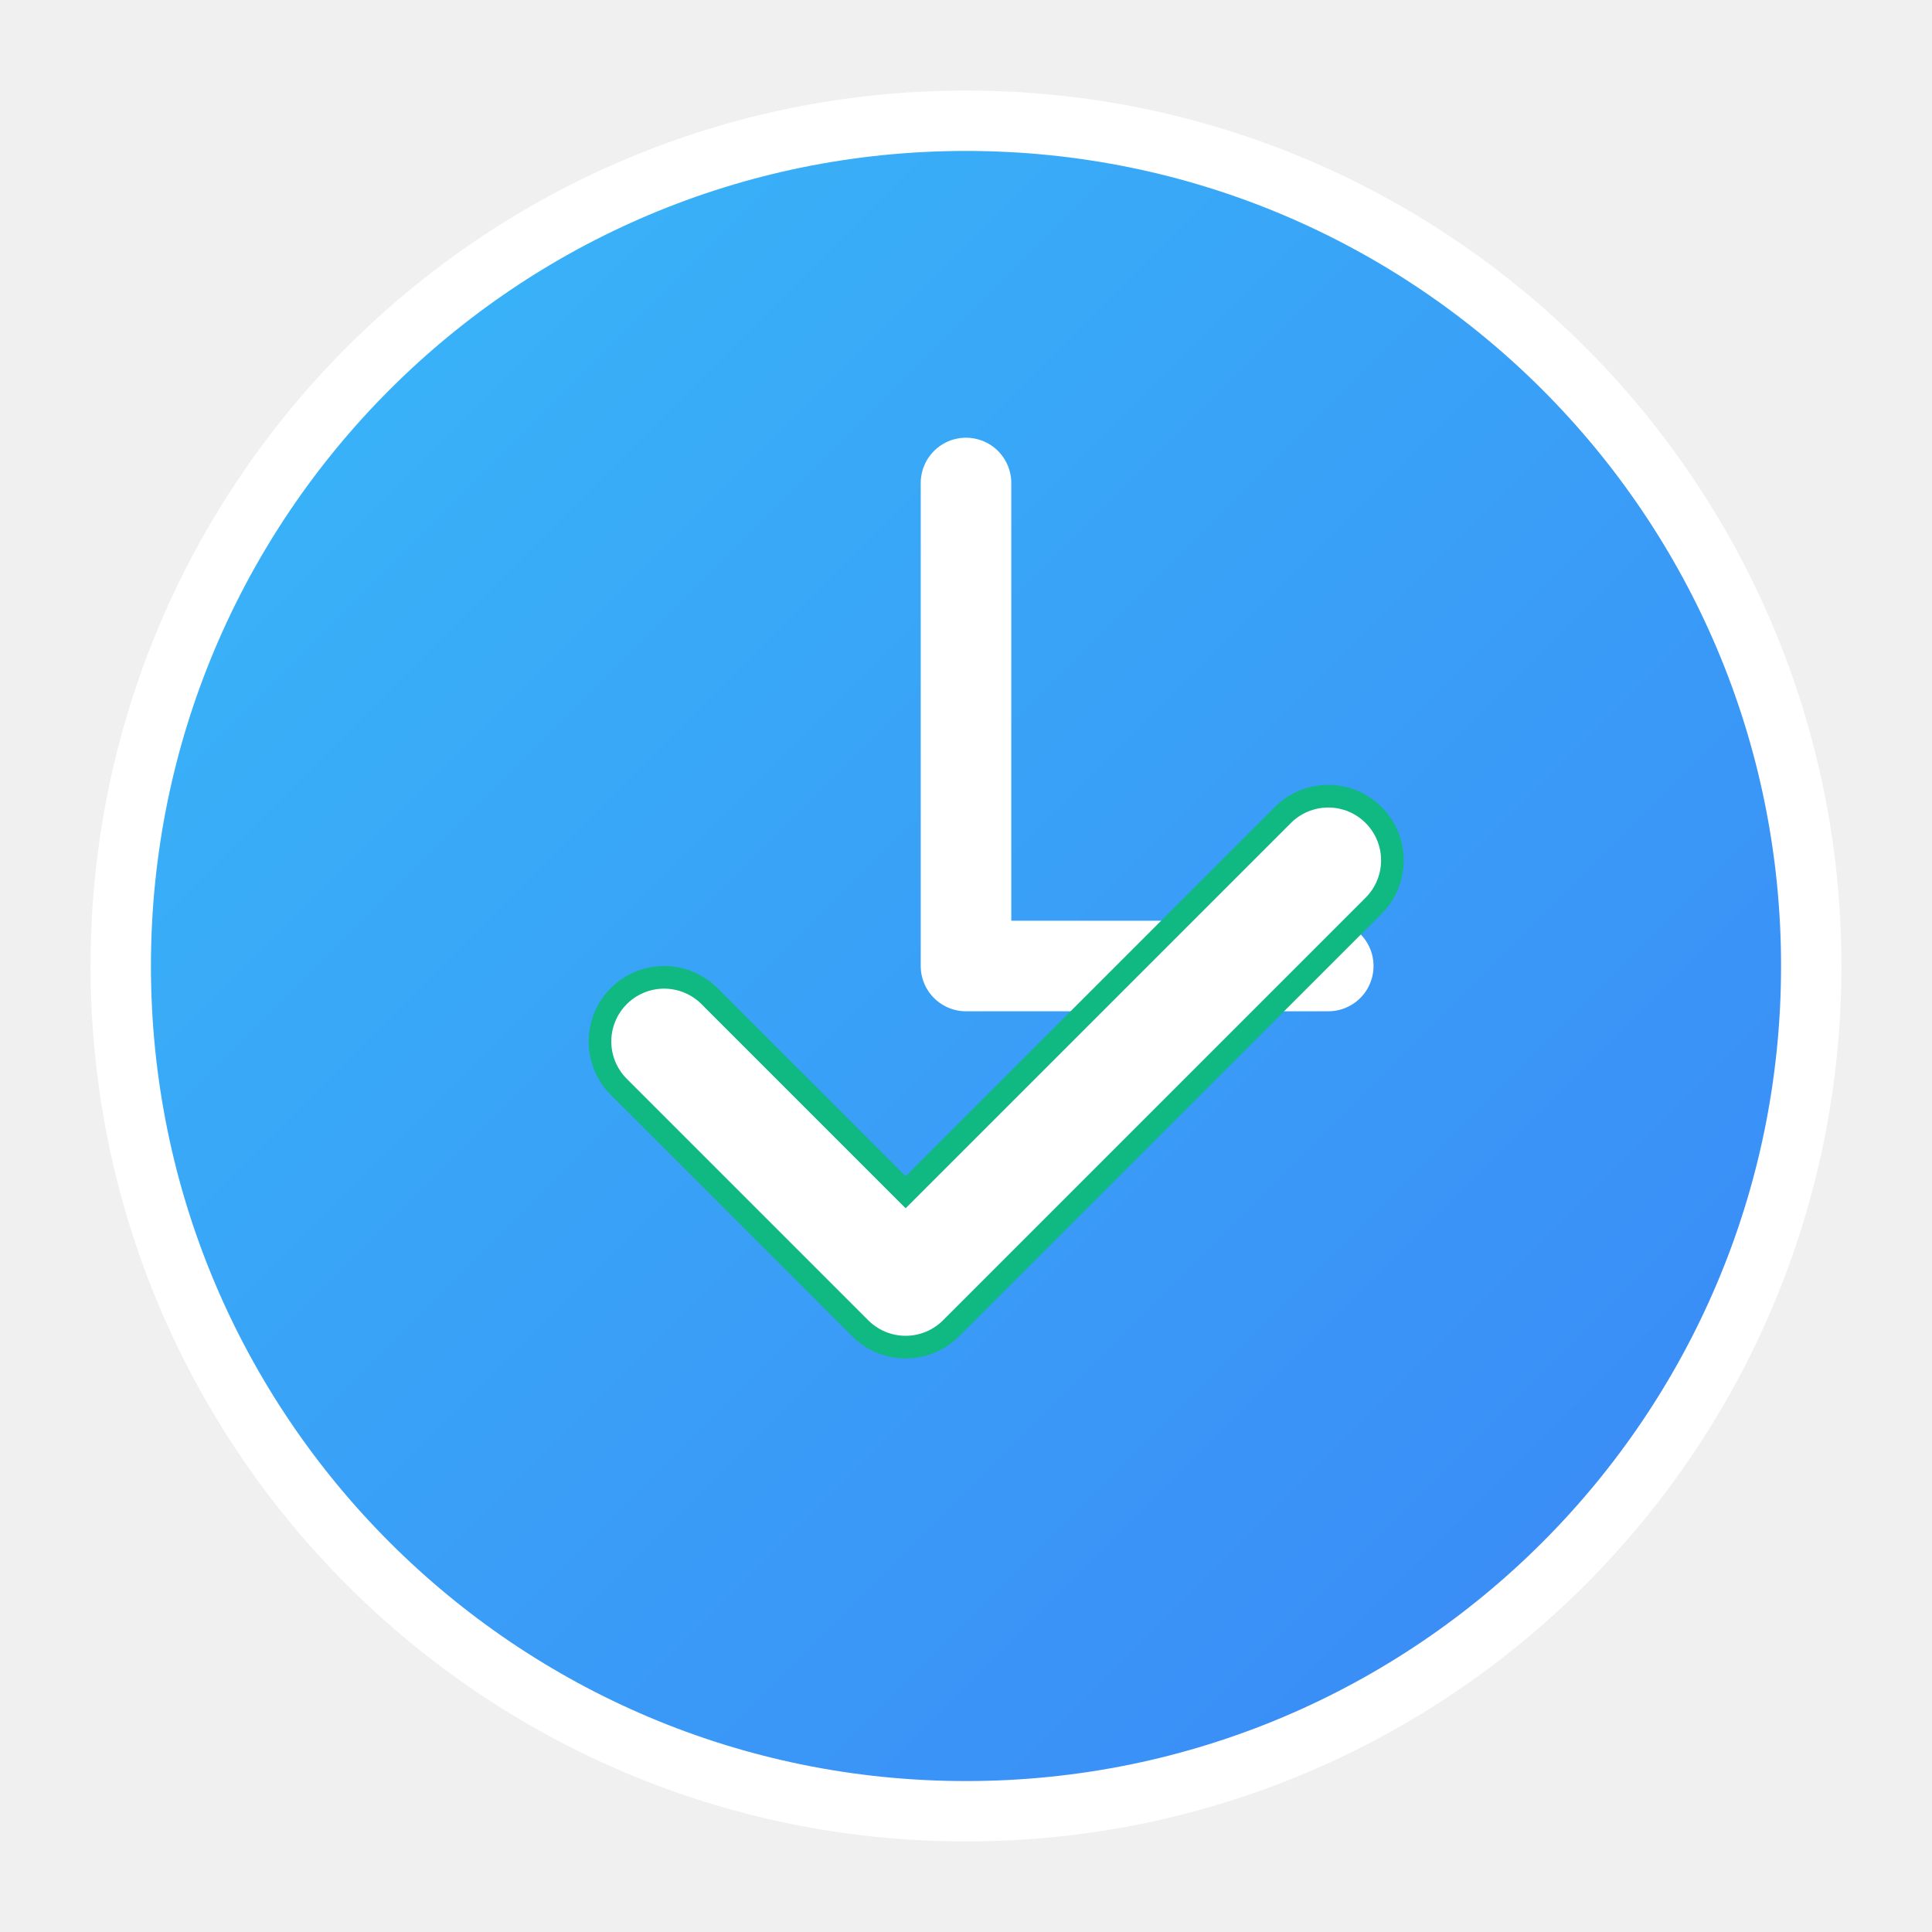
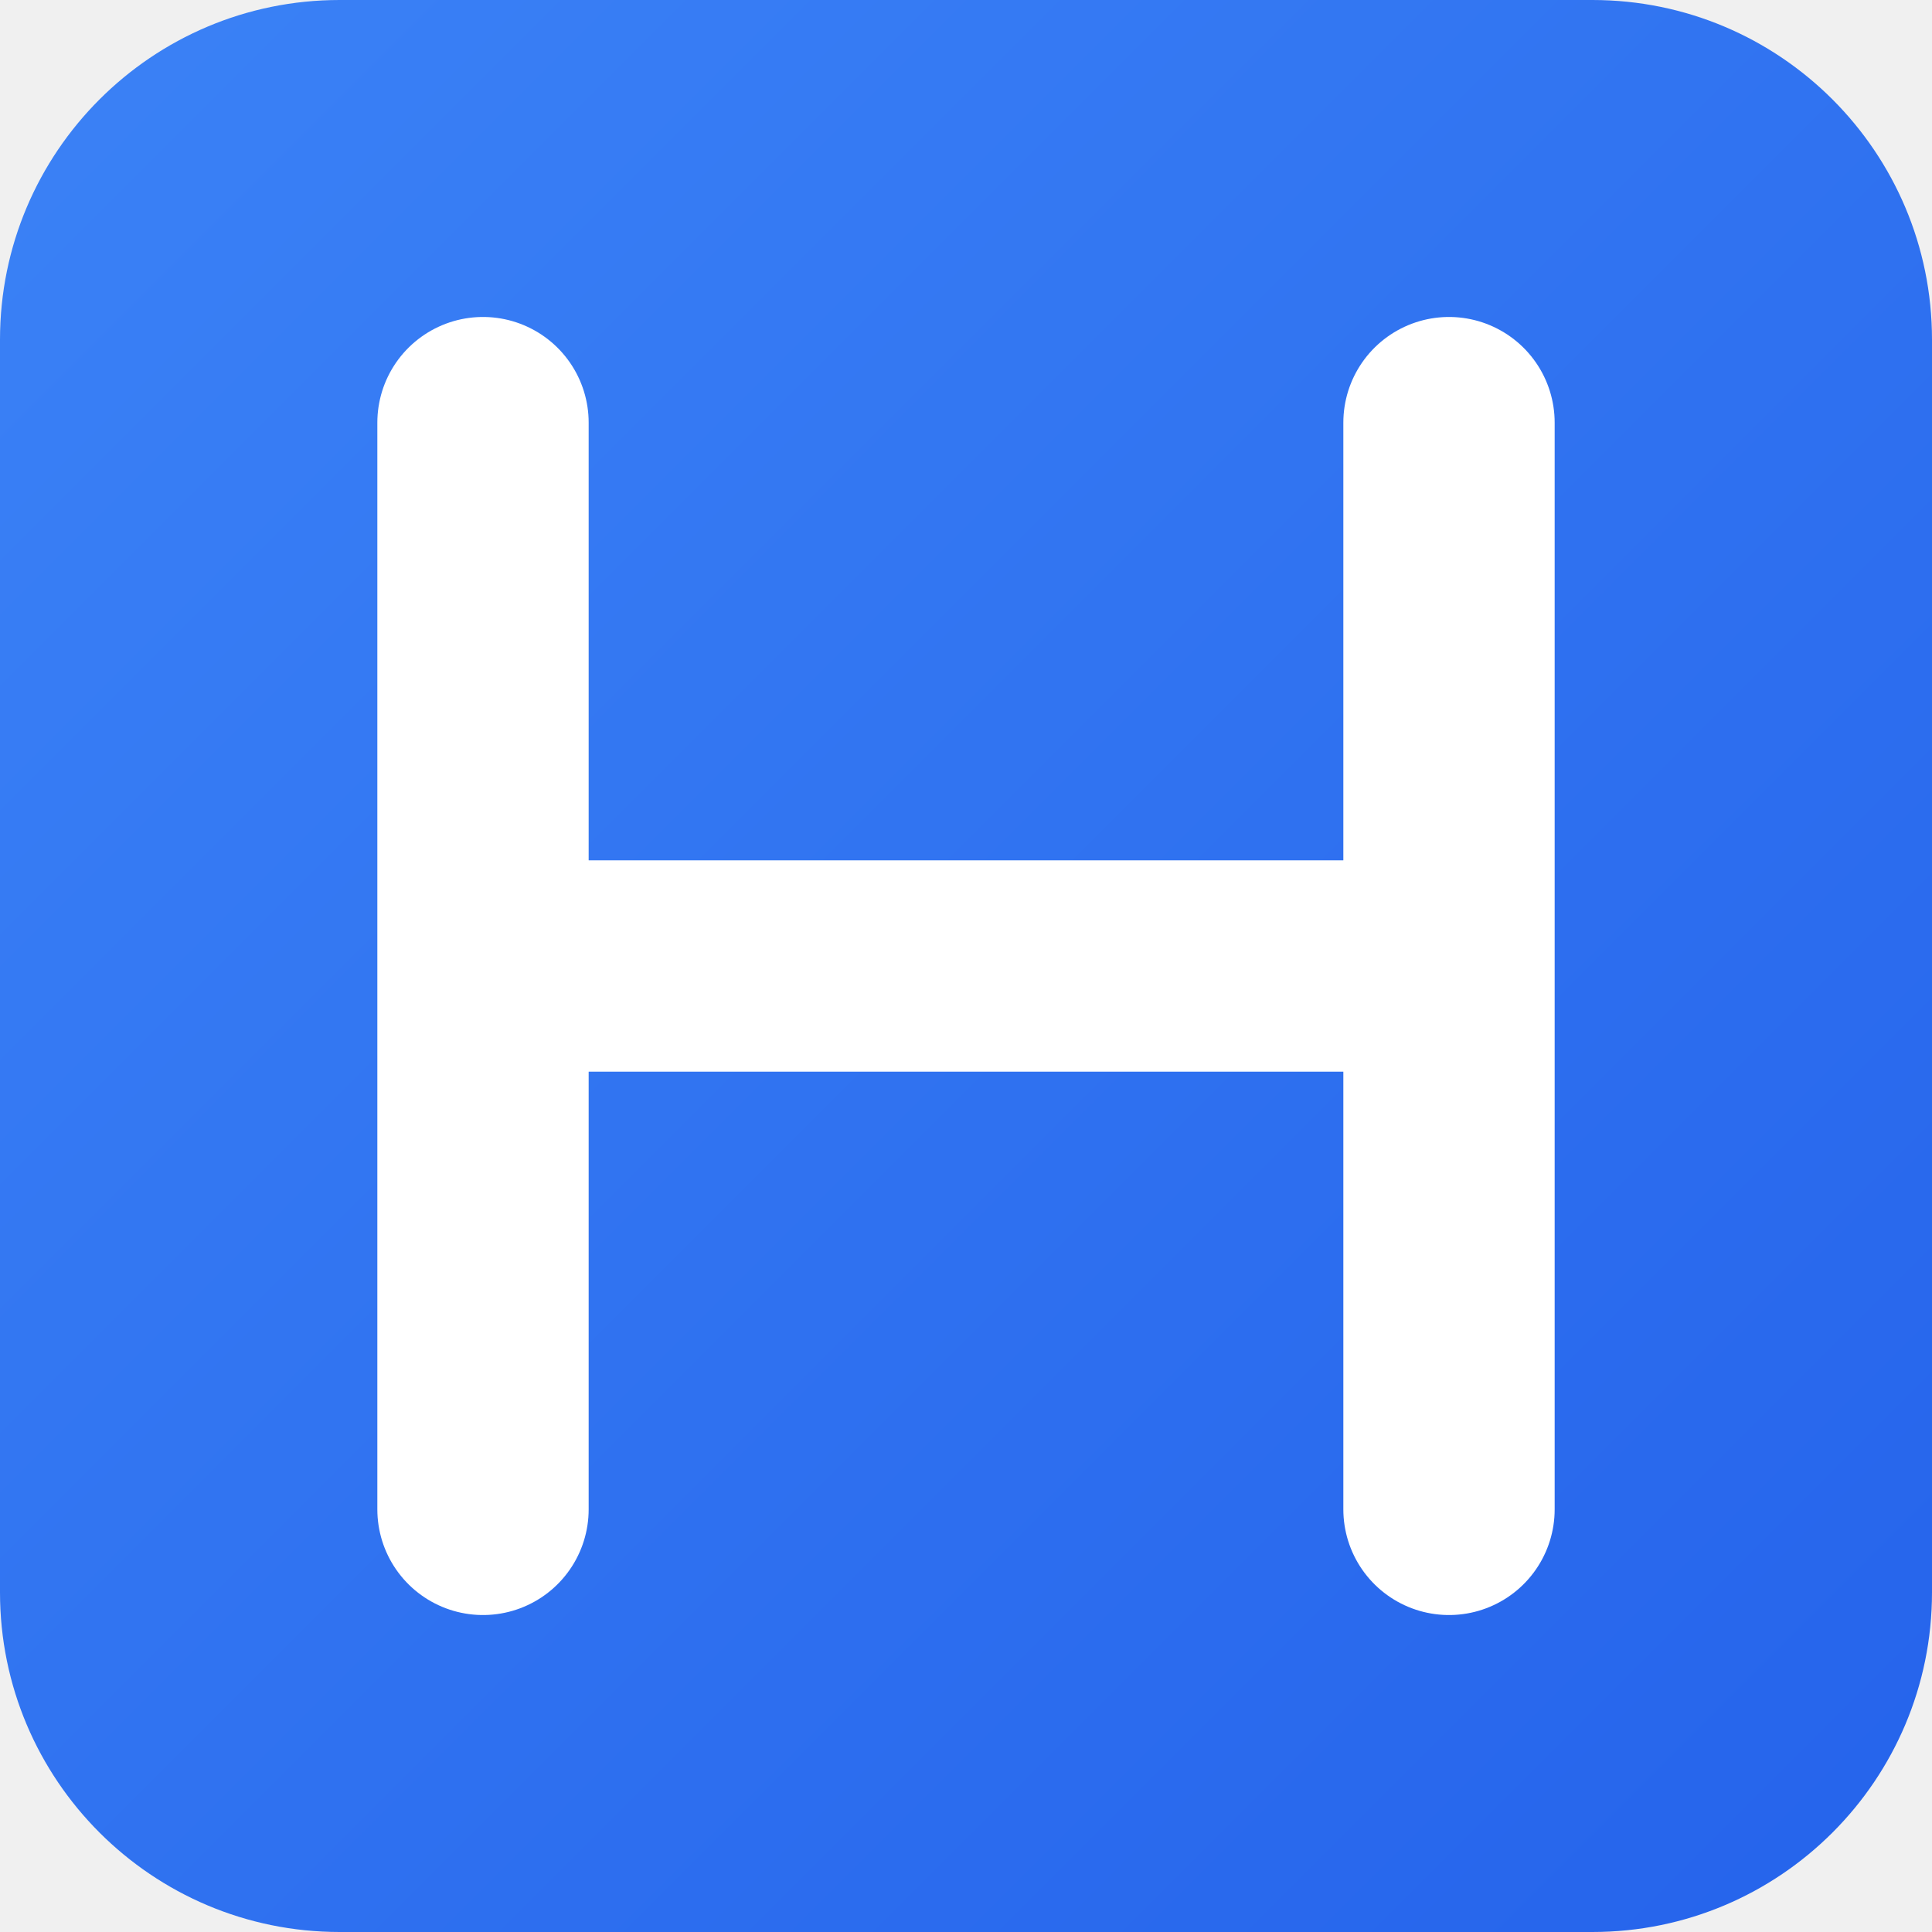
<svg xmlns="http://www.w3.org/2000/svg" width="512" height="512" viewBox="0 0 512 512" fill="none">
+   <rect width="512" height="512" rx="90" fill="url(#backgroundGradient)" />
  <defs>
-     <linearGradient id="modernGradient" x1="0" y1="0" x2="512" y2="512" gradientUnits="userSpaceOnUse">
-       <stop stop-color="#38BDF8" />
-       <stop offset="1" stop-color="#3B82F6" />
+     <linearGradient id="backgroundGradient" x1="0" y1="0" x2="512" y2="512" gradientUnits="userSpaceOnUse">
+       <stop stop-color="#3B82F6" />
+       <stop offset="1" stop-color="#2563EB" />
    </linearGradient>
  </defs>
-   <circle cx="256" cy="256" r="224" fill="url(#modernGradient)" stroke="#FFFFFF" stroke-width="16" />
-   <path d="M256 128 V 256 H 352" stroke="white" stroke-width="24" stroke-linecap="round" stroke-linejoin="round" fill="none" />
-   <path d="M176 256 L 240 320 L 352 208" stroke="#10B981" stroke-width="40" stroke-linecap="round" stroke-linejoin="round" fill="none" transform="translate(0, 20)" />
-   <path d="M176 256 L 240 320 L 352 208" stroke="white" stroke-width="28" stroke-linecap="round" stroke-linejoin="round" fill="none" transform="translate(0, 20)" />
+   <path d="M128 112 V 400 M 384 112 V 400 M 128 256 H 384" stroke="white" stroke-width="56" stroke-linecap="round" stroke-linejoin="round" />
</svg>
